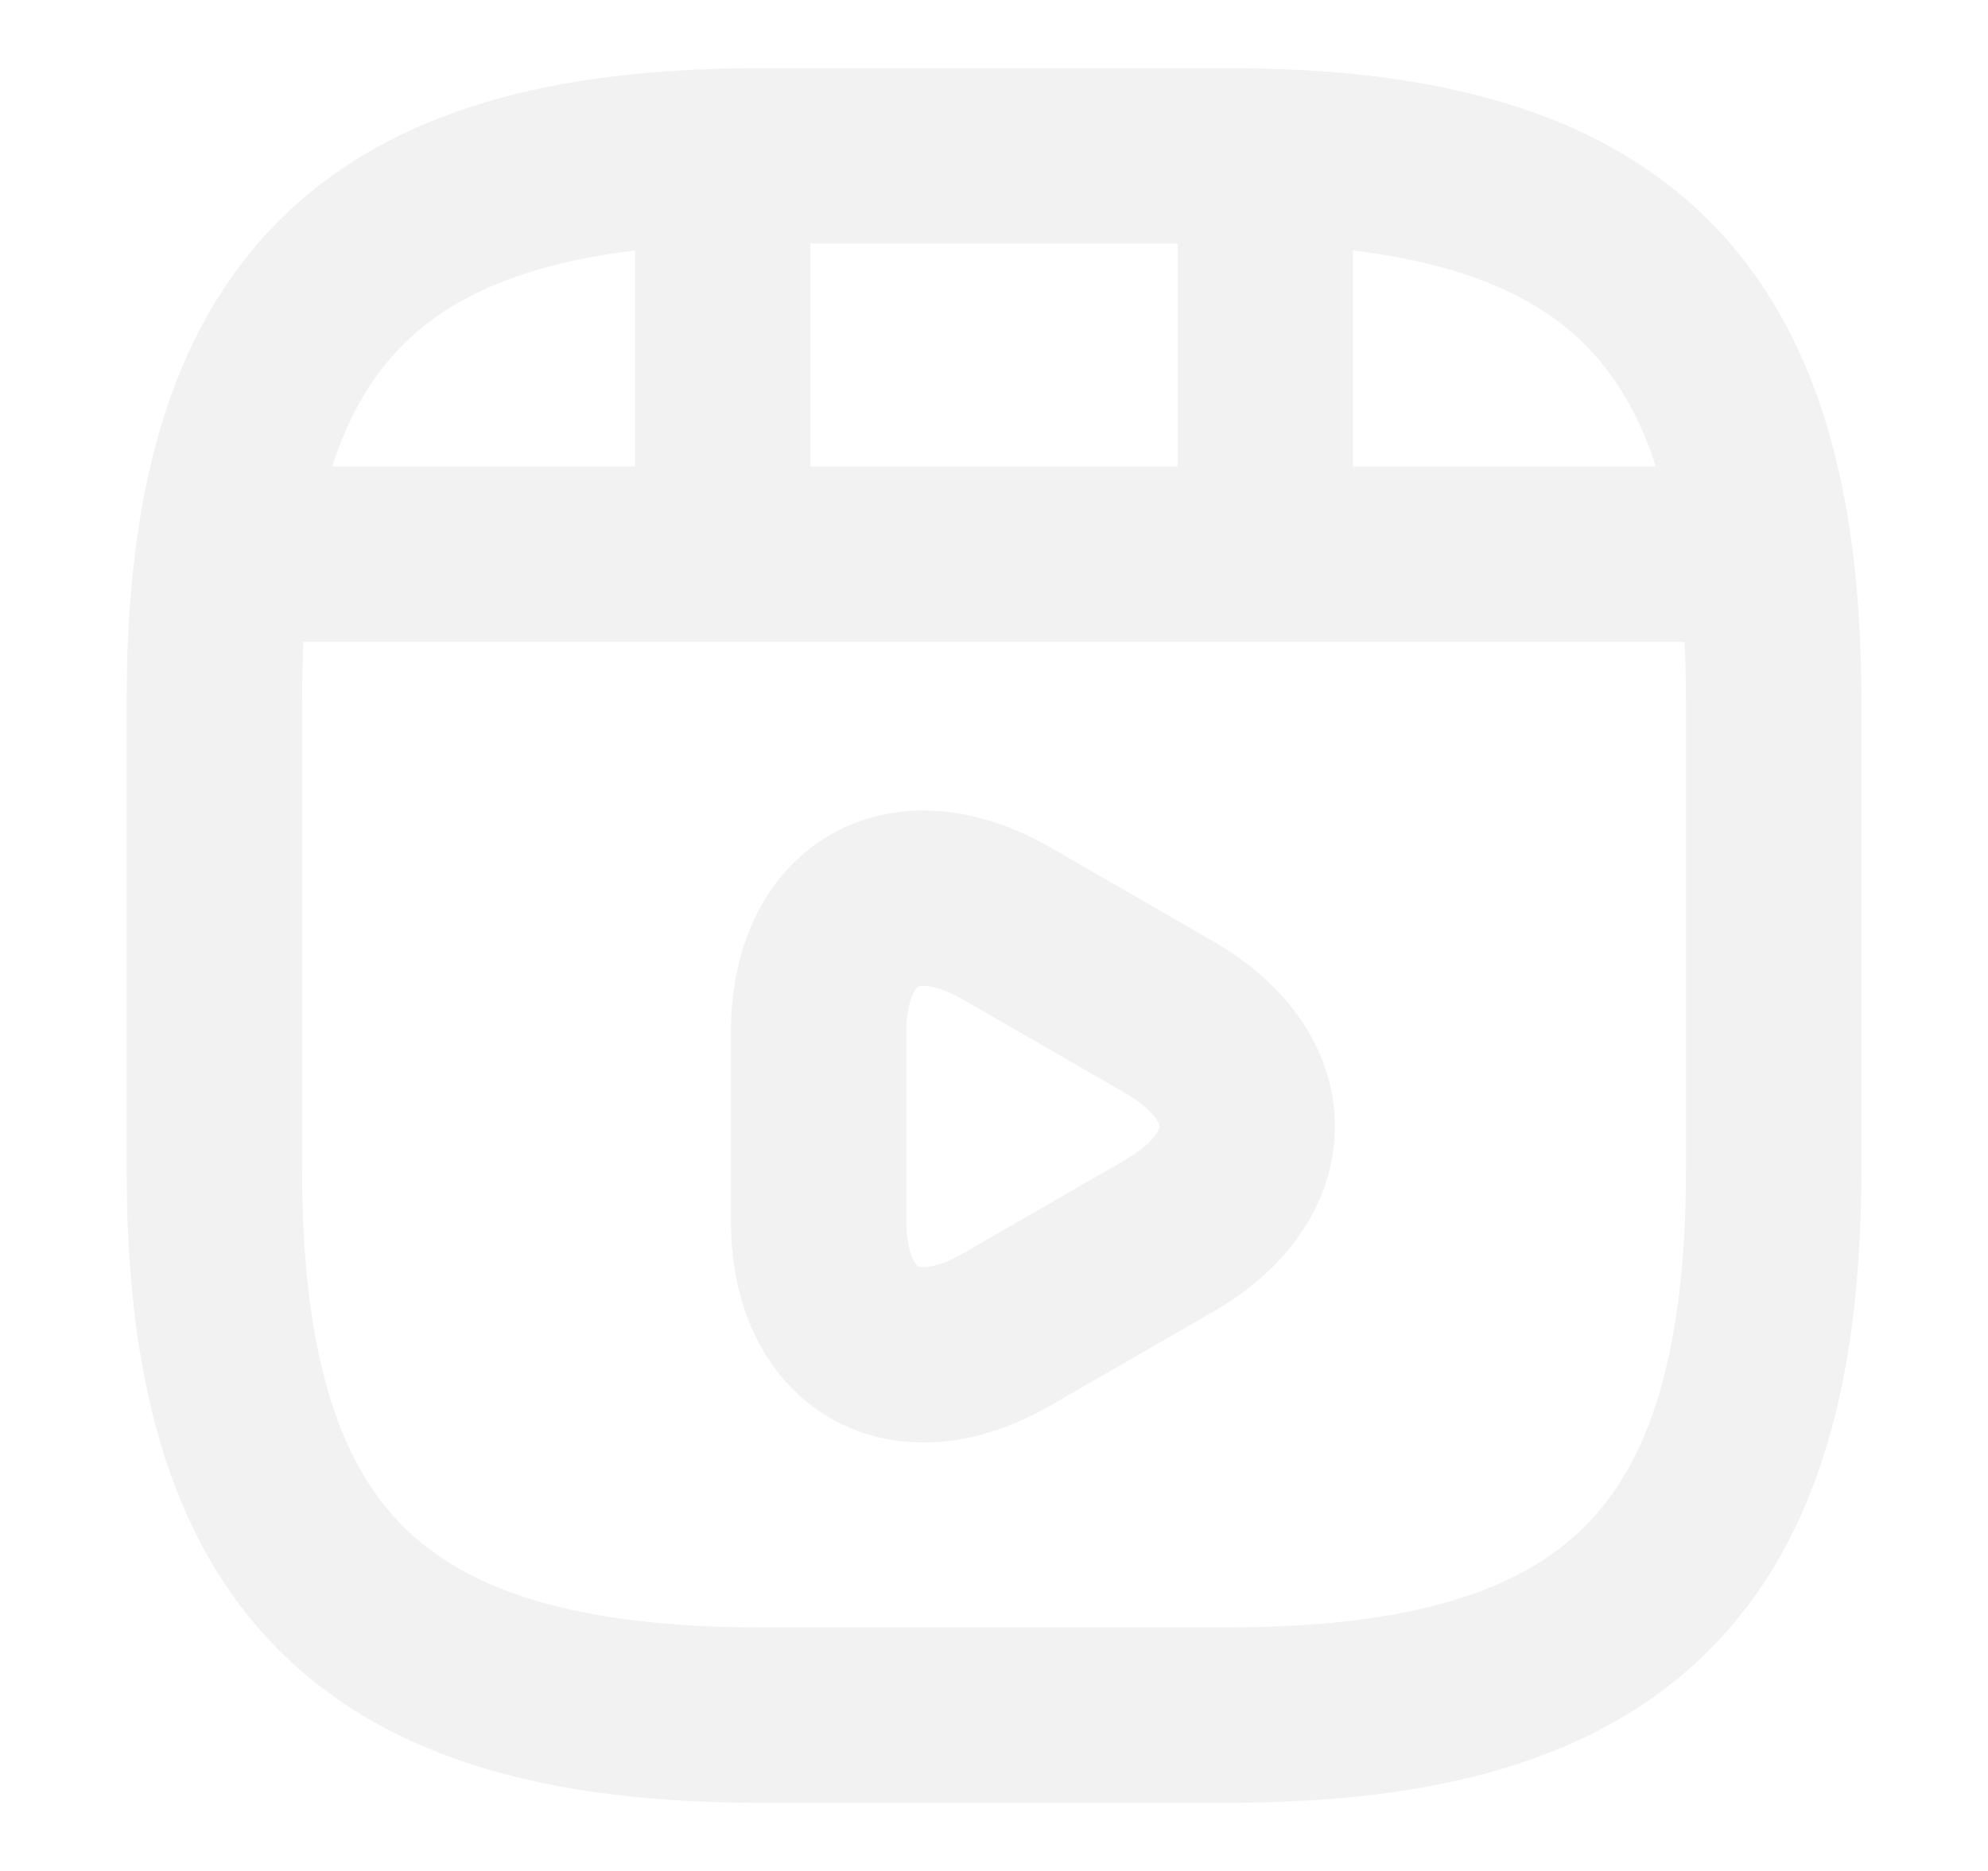
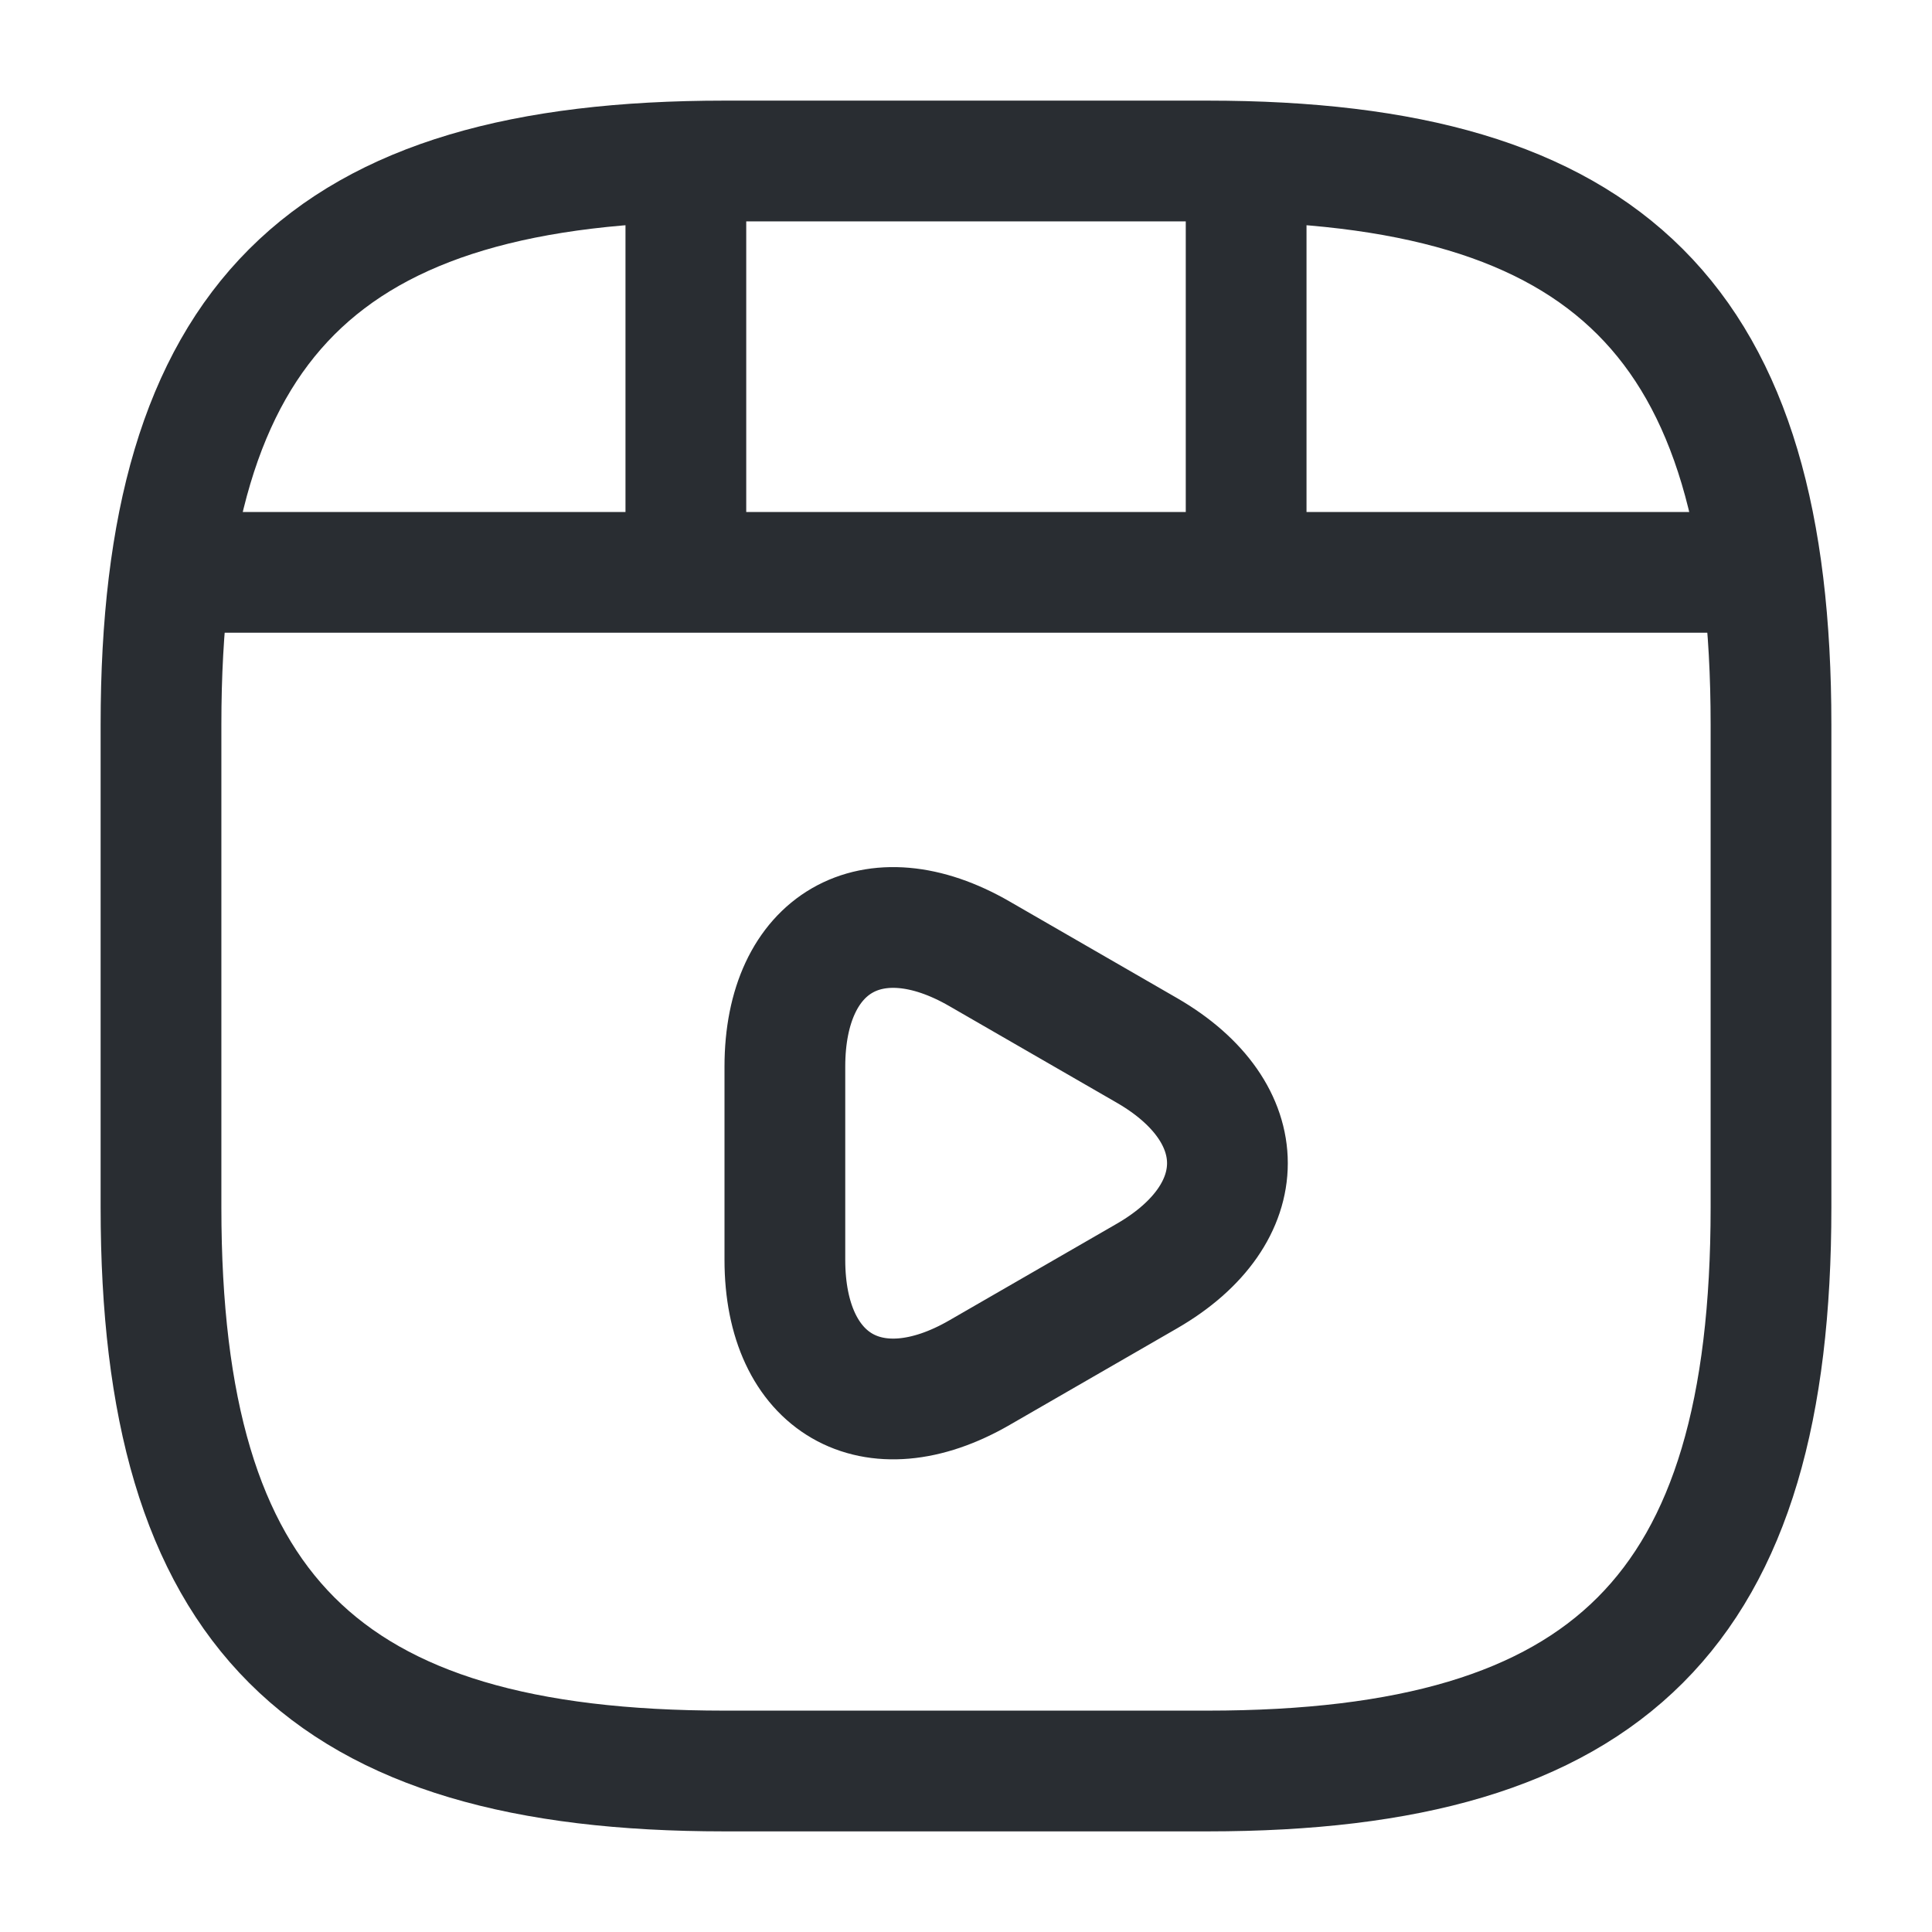
- <svg xmlns="http://www.w3.org/2000/svg" width="100%" height="100%" viewBox="0 0 17 16" fill="none">
-   <path d="M15.167 10V6C15.167 2.667 13.833 1.333 10.5 1.333H6.5C3.167 1.333 1.833 2.667 1.833 6V10C1.833 13.333 3.167 14.667 6.5 14.667H10.5C13.833 14.667 15.167 13.333 15.167 10Z" stroke="#F2F2F2" stroke-width="1.5" stroke-linecap="round" stroke-linejoin="round" />
-   <path d="M2.18 4.74H14.82" stroke="#F2F2F2" stroke-width="1.5" stroke-linecap="round" stroke-linejoin="round" />
-   <path d="M6.18 1.407V4.647" stroke="#F2F2F2" stroke-width="1.5" stroke-linecap="round" stroke-linejoin="round" />
-   <path d="M10.82 1.407V4.347" stroke="#F2F2F2" stroke-width="1.5" stroke-linecap="round" stroke-linejoin="round" />
-   <path d="M7 9.633V8.833C7 7.807 7.727 7.387 8.613 7.9L9.307 8.3L10 8.7C10.887 9.213 10.887 10.053 10 10.567L9.307 10.967L8.613 11.367C7.727 11.88 7 11.46 7 10.433V9.633V9.633Z" stroke="#F2F2F2" stroke-width="1.5" stroke-miterlimit="10" stroke-linecap="round" stroke-linejoin="round" />
+ <svg xmlns="http://www.w3.org/2000/svg" width="100%" height="100%" viewBox="0 0 24 24" fill="none">
+   <path d="M22 15V9C22 4 20 2 15 2H9C4 2 2 4 2 9V15C2 20 4 22 9 22H15C20 22 22 20 22 15Z" stroke="#292D32" stroke-width="1.5" stroke-linecap="round" stroke-linejoin="round" />
+   <path d="M2.52 7.11H21.48" stroke="#292D32" stroke-width="1.5" stroke-linecap="round" stroke-linejoin="round" />
+   <path d="M8.52 2.11V6.97" stroke="#292D32" stroke-width="1.5" stroke-linecap="round" stroke-linejoin="round" />
+   <path d="M15.48 2.11V6.52" stroke="#292D32" stroke-width="1.5" stroke-linecap="round" stroke-linejoin="round" />
+   <path d="M9.75 14.45V13.25C9.75 11.71 10.84 11.08 12.17 11.85L13.21 12.45L14.25 13.05C15.58 13.82 15.58 15.08 14.25 15.85L13.21 16.45L12.17 17.05C10.84 17.82 9.75 17.19 9.75 15.65V14.45V14.45Z" stroke="#292D32" stroke-width="1.5" stroke-miterlimit="10" stroke-linecap="round" stroke-linejoin="round" />
</svg>
